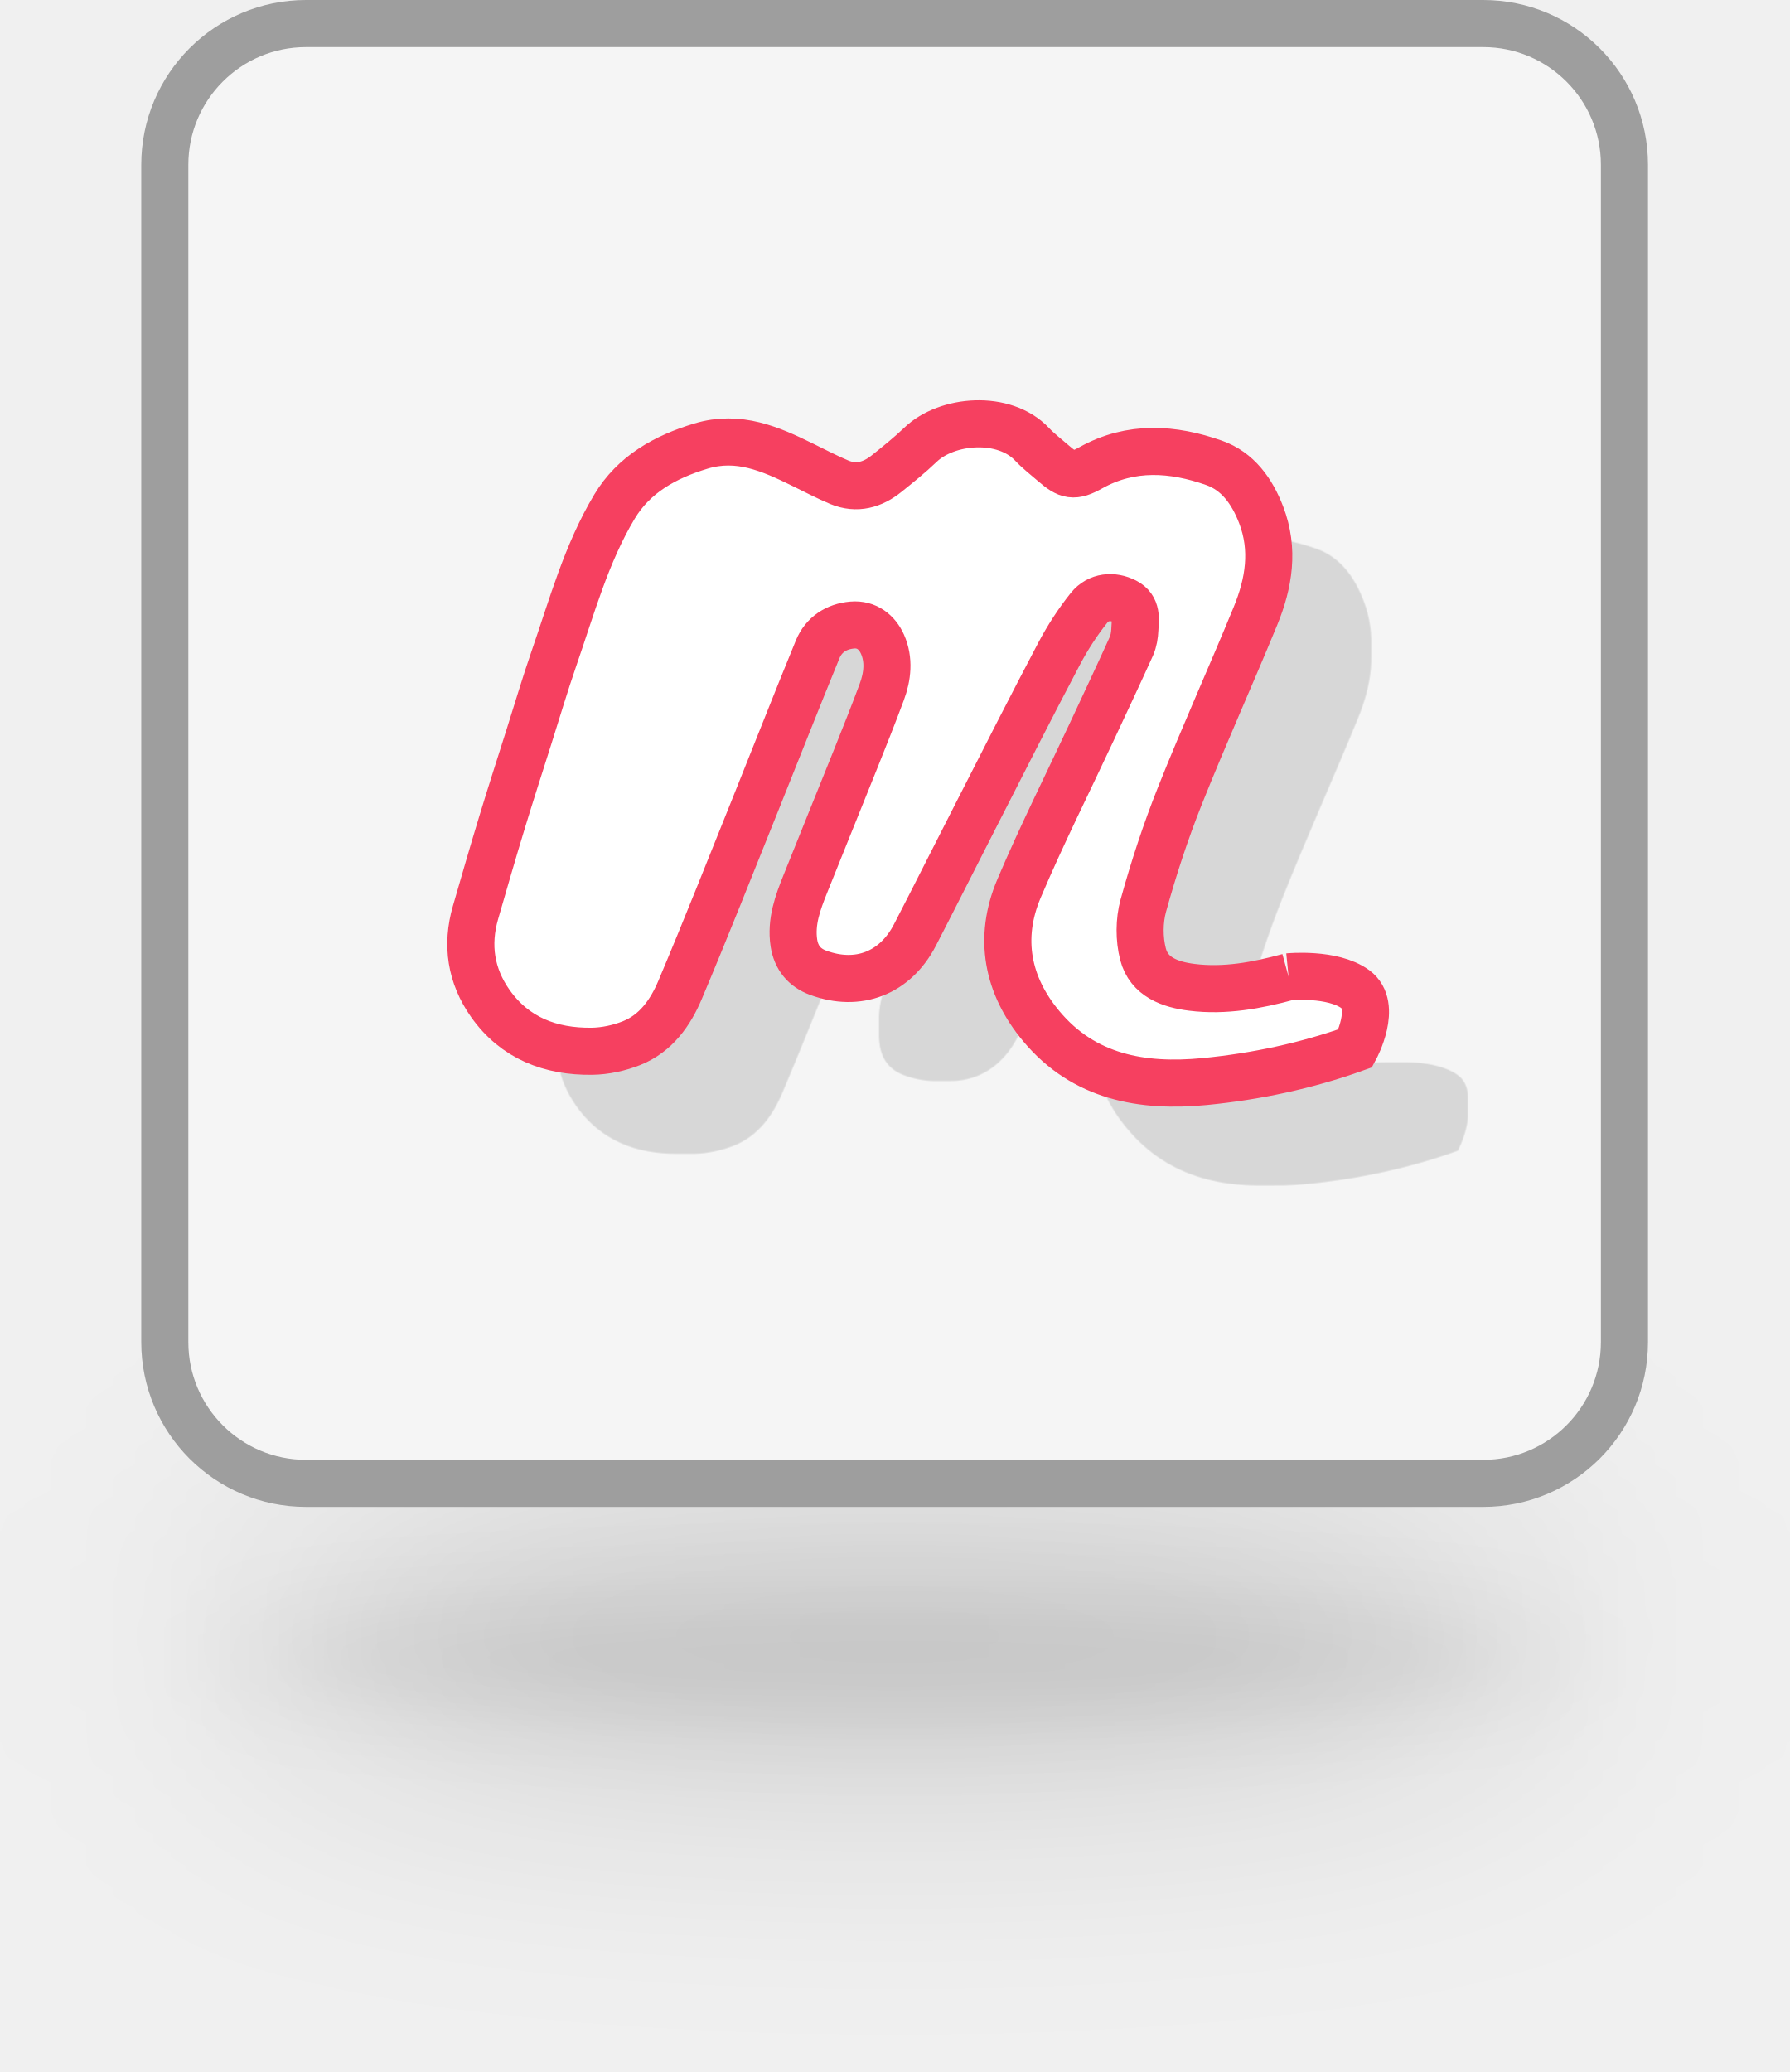
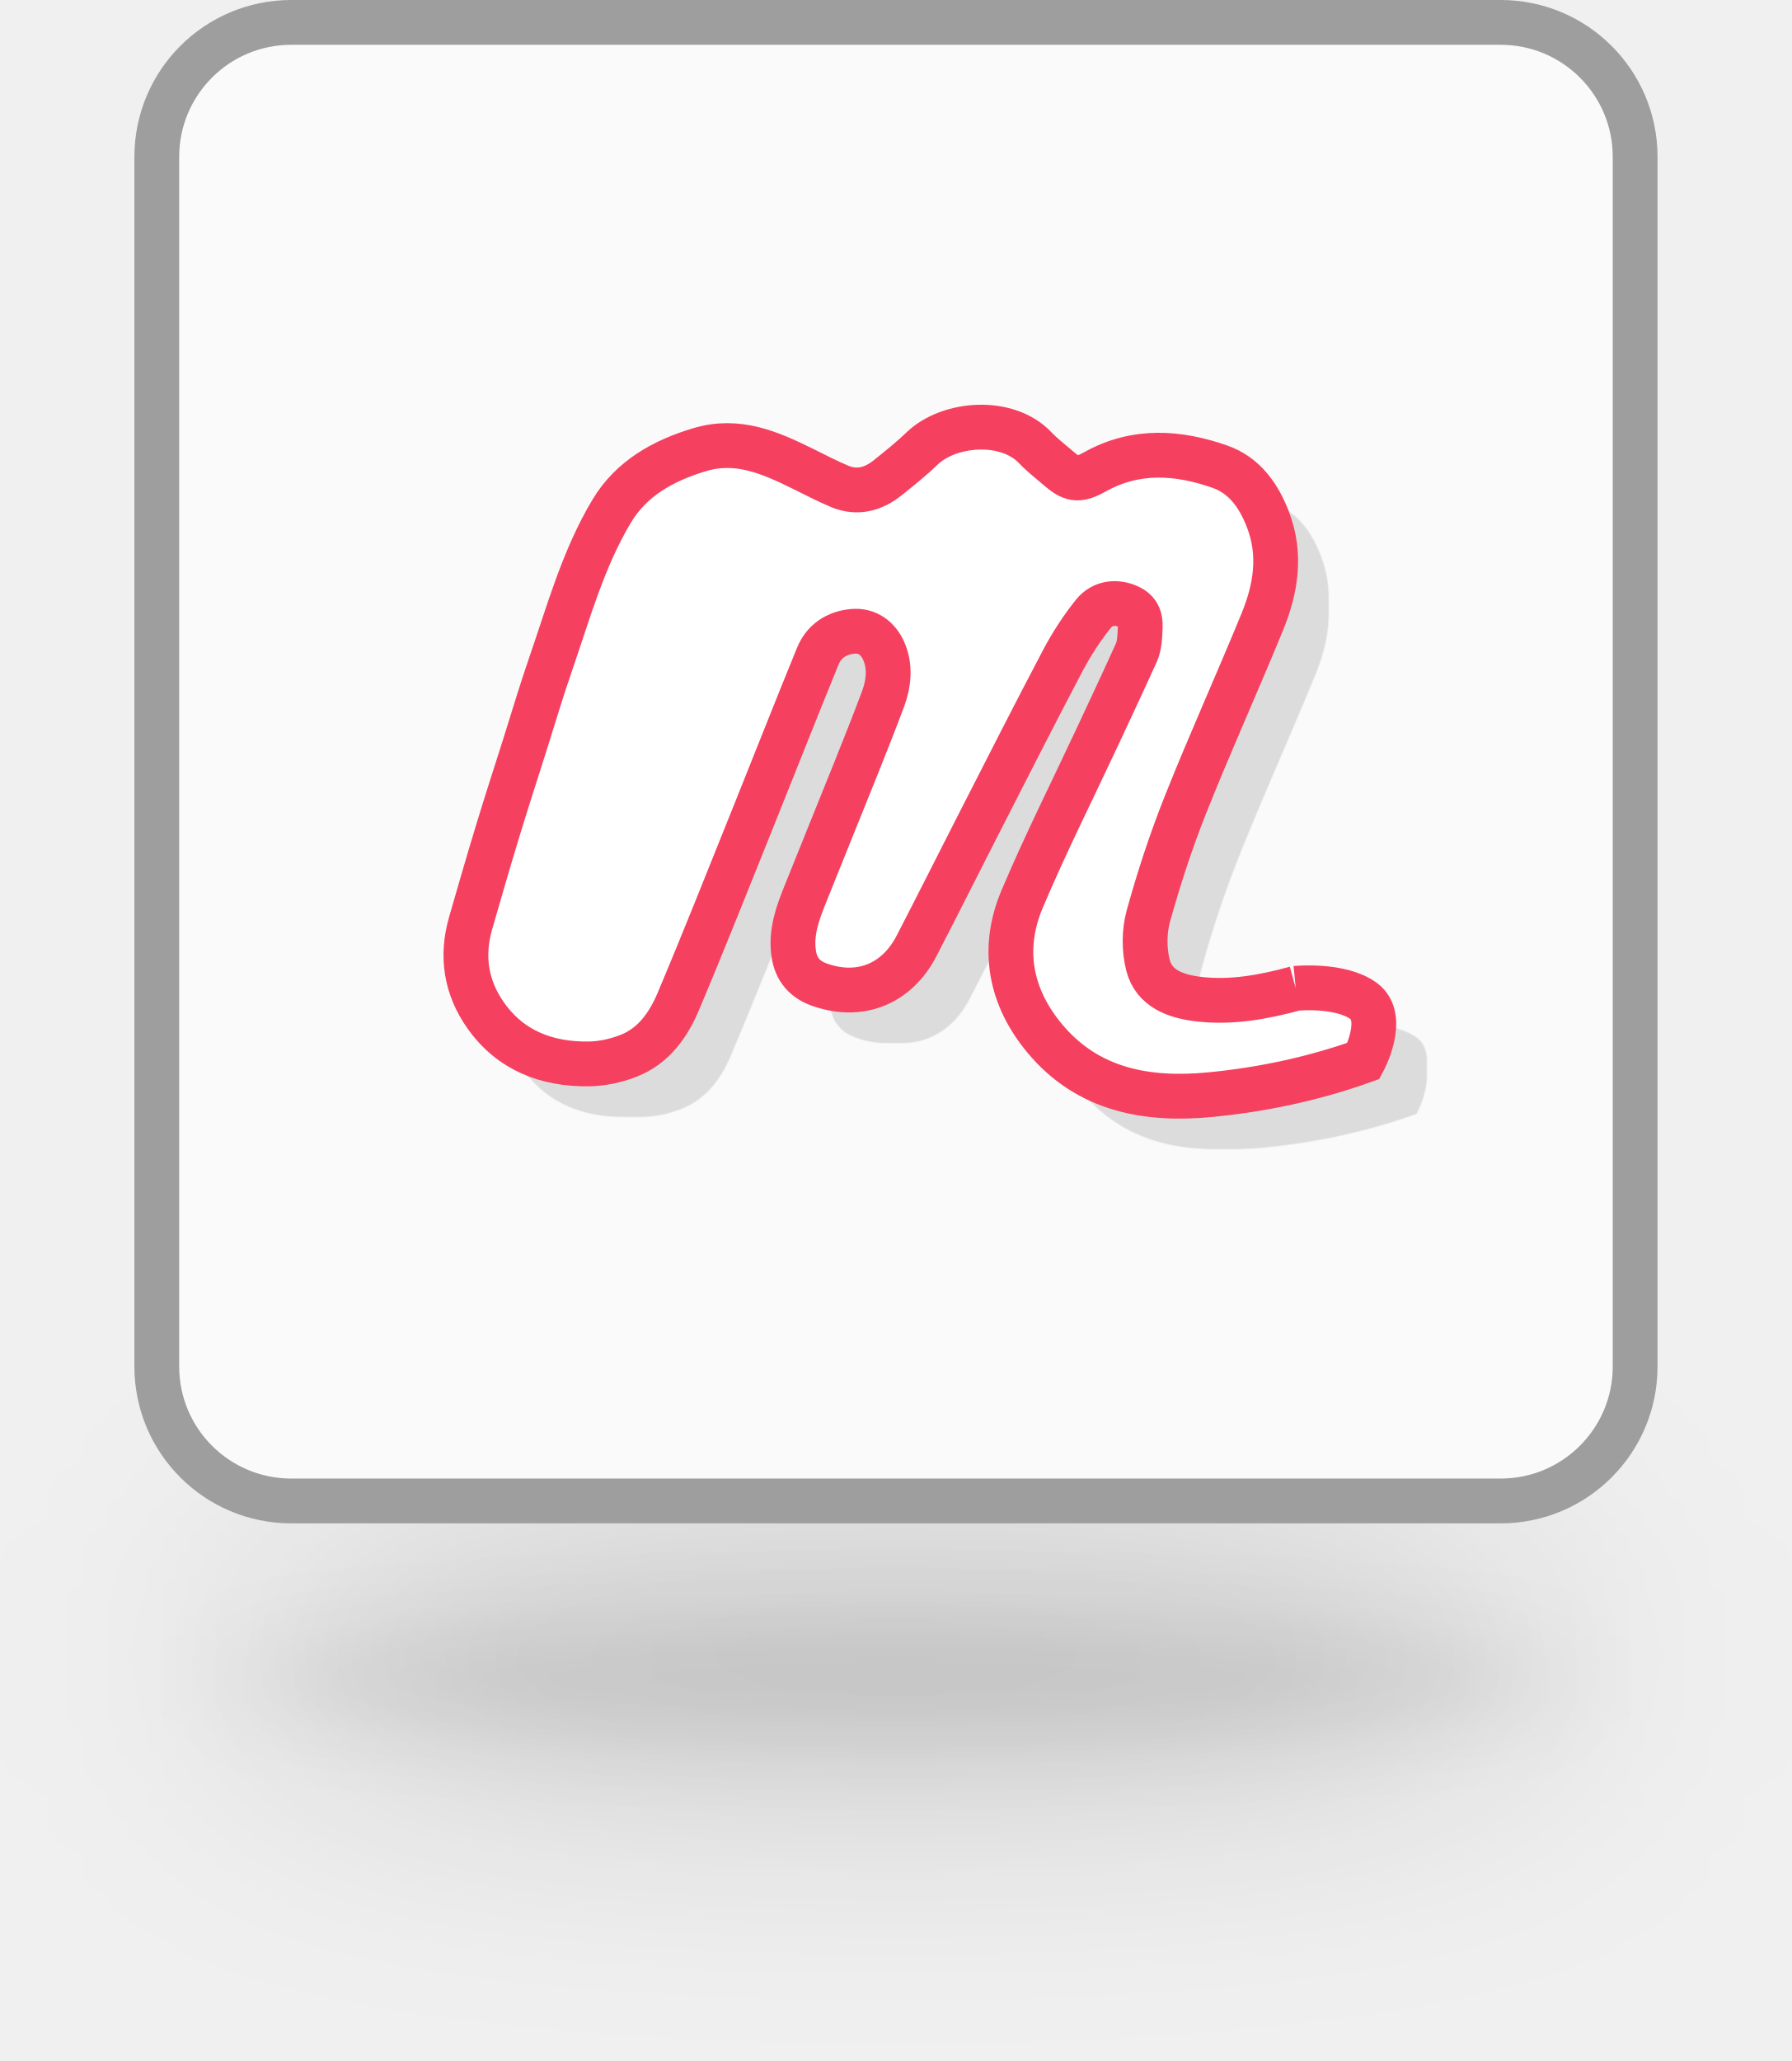
- <svg xmlns="http://www.w3.org/2000/svg" xmlns:xlink="http://www.w3.org/1999/xlink" width="38px" height="44px" viewBox="0 0 38 44" version="1.1">
+ <svg xmlns="http://www.w3.org/2000/svg" xmlns:xlink="http://www.w3.org/1999/xlink" width="40px" height="46px" viewBox="0 0 40 46" version="1.1">
  <defs>
-     <filter x="-31.6%" y="-200.0%" width="163.2%" height="500.0%" filterUnits="objectBoundingBox" id="filter-1">
+     <filter x="-29.6%" y="-187.5%" width="159.2%" height="475.0%" filterUnits="objectBoundingBox" id="filter-1">
      <feGaussianBlur stdDeviation="3" in="SourceGraphic" />
    </filter>
-     <filter x="-10.5%" y="-166.7%" width="121.1%" height="433.3%" filterUnits="objectBoundingBox" id="filter-2">
+     <filter x="-9.9%" y="-156.2%" width="119.7%" height="412.5%" filterUnits="objectBoundingBox" id="filter-2">
      <feGaussianBlur stdDeviation="1" in="SourceGraphic" />
    </filter>
-     <path d="M23.367,19.743 C22.697,19.925 22.011,20.054 21.313,19.966 C20.854,19.909 20.4,19.749 20.275,19.26 C20.192,18.937 20.193,18.555 20.281,18.234 C20.499,17.445 20.755,16.662 21.058,15.901 C21.569,14.618 22.14,13.358 22.664,12.08 C22.949,11.385 23.068,10.671 22.784,9.932 C22.591,9.43 22.288,9.006 21.782,8.828 C20.911,8.522 20.024,8.456 19.168,8.933 C18.809,9.134 18.68,9.106 18.369,8.835 C18.218,8.703 18.056,8.581 17.919,8.435 C17.325,7.804 16.109,7.905 15.547,8.447 C15.321,8.664 15.075,8.86 14.83,9.057 C14.532,9.297 14.194,9.394 13.825,9.241 C13.56,9.13 13.305,8.995 13.047,8.869 C12.366,8.534 11.686,8.232 10.889,8.472 C10.126,8.702 9.461,9.073 9.05,9.759 C8.45,10.761 8.145,11.886 7.766,12.979 C7.574,13.534 7.408,14.098 7.23,14.658 C7.04,15.259 6.845,15.86 6.662,16.463 C6.468,17.1 6.284,17.739 6.099,18.378 C5.899,19.069 6,19.721 6.413,20.308 C6.933,21.045 7.693,21.336 8.573,21.324 C8.855,21.32 9.152,21.255 9.414,21.151 C9.931,20.944 10.239,20.505 10.443,20.022 C10.994,18.717 11.514,17.399 12.043,16.084 C12.485,14.986 12.916,13.884 13.366,12.788 C13.494,12.478 13.76,12.303 14.099,12.273 C14.409,12.246 14.631,12.429 14.743,12.682 C14.888,13.01 14.851,13.364 14.726,13.698 C14.549,14.175 14.359,14.649 14.17,15.122 C13.816,16.005 13.458,16.885 13.105,17.767 C12.943,18.171 12.793,18.574 12.861,19.025 C12.91,19.342 13.089,19.551 13.376,19.657 C14.227,19.972 15.013,19.664 15.431,18.856 C15.872,18.004 16.3,17.146 16.738,16.292 C17.32,15.152 17.898,14.01 18.495,12.879 C18.676,12.537 18.89,12.206 19.132,11.904 C19.326,11.663 19.637,11.638 19.9,11.773 C20.158,11.906 20.113,12.147 20.102,12.367 C20.097,12.487 20.077,12.614 20.029,12.722 C19.762,13.313 19.486,13.9 19.212,14.487 C18.686,15.615 18.125,16.729 17.64,17.873 C17.198,18.919 17.391,19.925 18.115,20.791 C19.017,21.873 20.254,22.097 21.587,21.967 C22.68,21.86 23.749,21.632 24.785,21.261 C24.785,21.261 25.269,20.361 24.785,20.006 C24.3,19.651 23.367,19.743 23.367,19.743" id="path-3" />
-     <filter x="-7.9%" y="-10.7%" width="126.3%" height="135.7%" filterUnits="objectBoundingBox" id="filter-4">
+     <path d="M24.924,21.059 C24.21,21.254 23.479,21.39 22.733,21.297 C22.244,21.236 21.76,21.065 21.626,20.544 C21.538,20.199 21.539,19.792 21.633,19.449 C21.866,18.608 22.139,17.773 22.462,16.961 C23.007,15.592 23.616,14.249 24.175,12.885 C24.479,12.144 24.606,11.383 24.303,10.594 C24.097,10.058 23.774,9.606 23.234,9.417 C22.305,9.091 21.359,9.02 20.446,9.529 C20.062,9.743 19.925,9.713 19.594,9.424 C19.432,9.283 19.26,9.153 19.114,8.998 C18.48,8.324 17.183,8.432 16.583,9.01 C16.343,9.242 16.08,9.451 15.819,9.661 C15.5,9.917 15.141,10.02 14.746,9.857 C14.464,9.739 14.192,9.595 13.917,9.46 C13.19,9.103 12.466,8.781 11.615,9.037 C10.801,9.282 10.092,9.678 9.654,10.409 C9.014,11.478 8.688,12.678 8.284,13.844 C8.079,14.436 7.902,15.038 7.713,15.635 C7.509,16.277 7.301,16.917 7.106,17.56 C6.899,18.24 6.702,18.921 6.506,19.603 C6.293,20.34 6.4,21.036 6.841,21.662 C7.395,22.448 8.206,22.758 9.145,22.746 C9.446,22.742 9.762,22.672 10.041,22.561 C10.594,22.34 10.922,21.872 11.139,21.357 C11.727,19.964 12.282,18.559 12.846,17.157 C13.318,15.985 13.778,14.809 14.257,13.641 C14.393,13.309 14.678,13.123 15.039,13.091 C15.37,13.062 15.606,13.257 15.726,13.527 C15.881,13.877 15.841,14.255 15.708,14.611 C15.518,15.12 15.316,15.625 15.115,16.13 C14.737,17.071 14.355,18.011 13.978,18.952 C13.805,19.382 13.646,19.812 13.719,20.293 C13.77,20.632 13.962,20.854 14.268,20.968 C15.176,21.303 16.014,20.975 16.459,20.113 C16.93,19.204 17.387,18.289 17.853,17.378 C18.475,16.163 19.091,14.944 19.728,13.737 C19.921,13.373 20.149,13.02 20.408,12.698 C20.614,12.44 20.946,12.414 21.227,12.558 C21.502,12.7 21.454,12.957 21.443,13.192 C21.437,13.32 21.416,13.455 21.364,13.571 C21.08,14.201 20.785,14.827 20.493,15.453 C19.931,16.656 19.333,17.844 18.817,19.065 C18.345,20.18 18.551,21.253 19.322,22.178 C20.285,23.332 21.604,23.57 23.026,23.431 C24.192,23.317 25.332,23.074 26.437,22.678 C26.437,22.678 26.954,21.719 26.437,21.34 C25.92,20.961 24.924,21.059 24.924,21.059" id="path-3" />
+     <filter x="-4.9%" y="-6.7%" width="114.8%" height="120.1%" filterUnits="objectBoundingBox" id="filter-4">
      <feMorphology radius="0.5" operator="dilate" in="SourceAlpha" result="shadowSpreadOuter1" />
-       <feOffset dx="2" dy="2" in="shadowSpreadOuter1" result="shadowOffsetOuter1" />
+       <feOffset dx="1" dy="1" in="shadowSpreadOuter1" result="shadowOffsetOuter1" />
      <feComposite in="shadowOffsetOuter1" in2="SourceAlpha" operator="out" result="shadowOffsetOuter1" />
      <feColorMatrix values="0 0 0 0 0   0 0 0 0 0   0 0 0 0 0  0 0 0 0.12 0" type="matrix" in="shadowOffsetOuter1" />
    </filter>
  </defs>
  <g id="VuePeople-updates-1.1" stroke="none" stroke-width="1" fill="none" fill-rule="evenodd">
    <g id="Map---component-(New-pins---inventory)" transform="translate(-214, -514)">
      <g id="pin-meetup-0-copy" transform="translate(218, 515)">
-         <g id="Group-8" transform="translate(0.75, 31.5)" fill="#000000">
-           <ellipse id="Oval-2" fill-opacity="0.2" filter="url(#filter-1)" cx="14.25" cy="2.25" rx="14.25" ry="2.25" />
-           <ellipse id="Oval-2" fill-opacity="0.1" filter="url(#filter-2)" cx="14.25" cy="2.7" rx="14.25" ry="1" />
+         <g id="Group-8" transform="translate(0.8, 33.6)" fill="#000000">
+           <ellipse id="Oval-2" fill-opacity="0.2" filter="url(#filter-1)" cx="15.2" cy="2.4" rx="15.2" ry="2.4" />
+           <ellipse id="Oval-2" fill-opacity="0.1" filter="url(#filter-2)" cx="15.2" cy="2.88" rx="15.2" ry="1" />
        </g>
-         <rect id="Combined-Shape" stroke="#9E9E9E" fill="#F5F5F5" stroke-linecap="round" stroke-linejoin="round" x="-0.5" y="-0.5" width="31" height="31" rx="3" />
+         <rect id="Combined-Shape" stroke="#9E9E9E" fill="#FAFAFA" stroke-linecap="round" stroke-linejoin="round" x="-0.5" y="-0.5" width="33" height="33" rx="3" />
        <g id="Fill-1">
          <use fill="black" fill-opacity="1" filter="url(#filter-4)" xlink:href="#path-3" />
          <use stroke="#F64060" stroke-width="1" fill="#FFFFFF" fill-rule="evenodd" xlink:href="#path-3" />
        </g>
      </g>
    </g>
  </g>
</svg>
